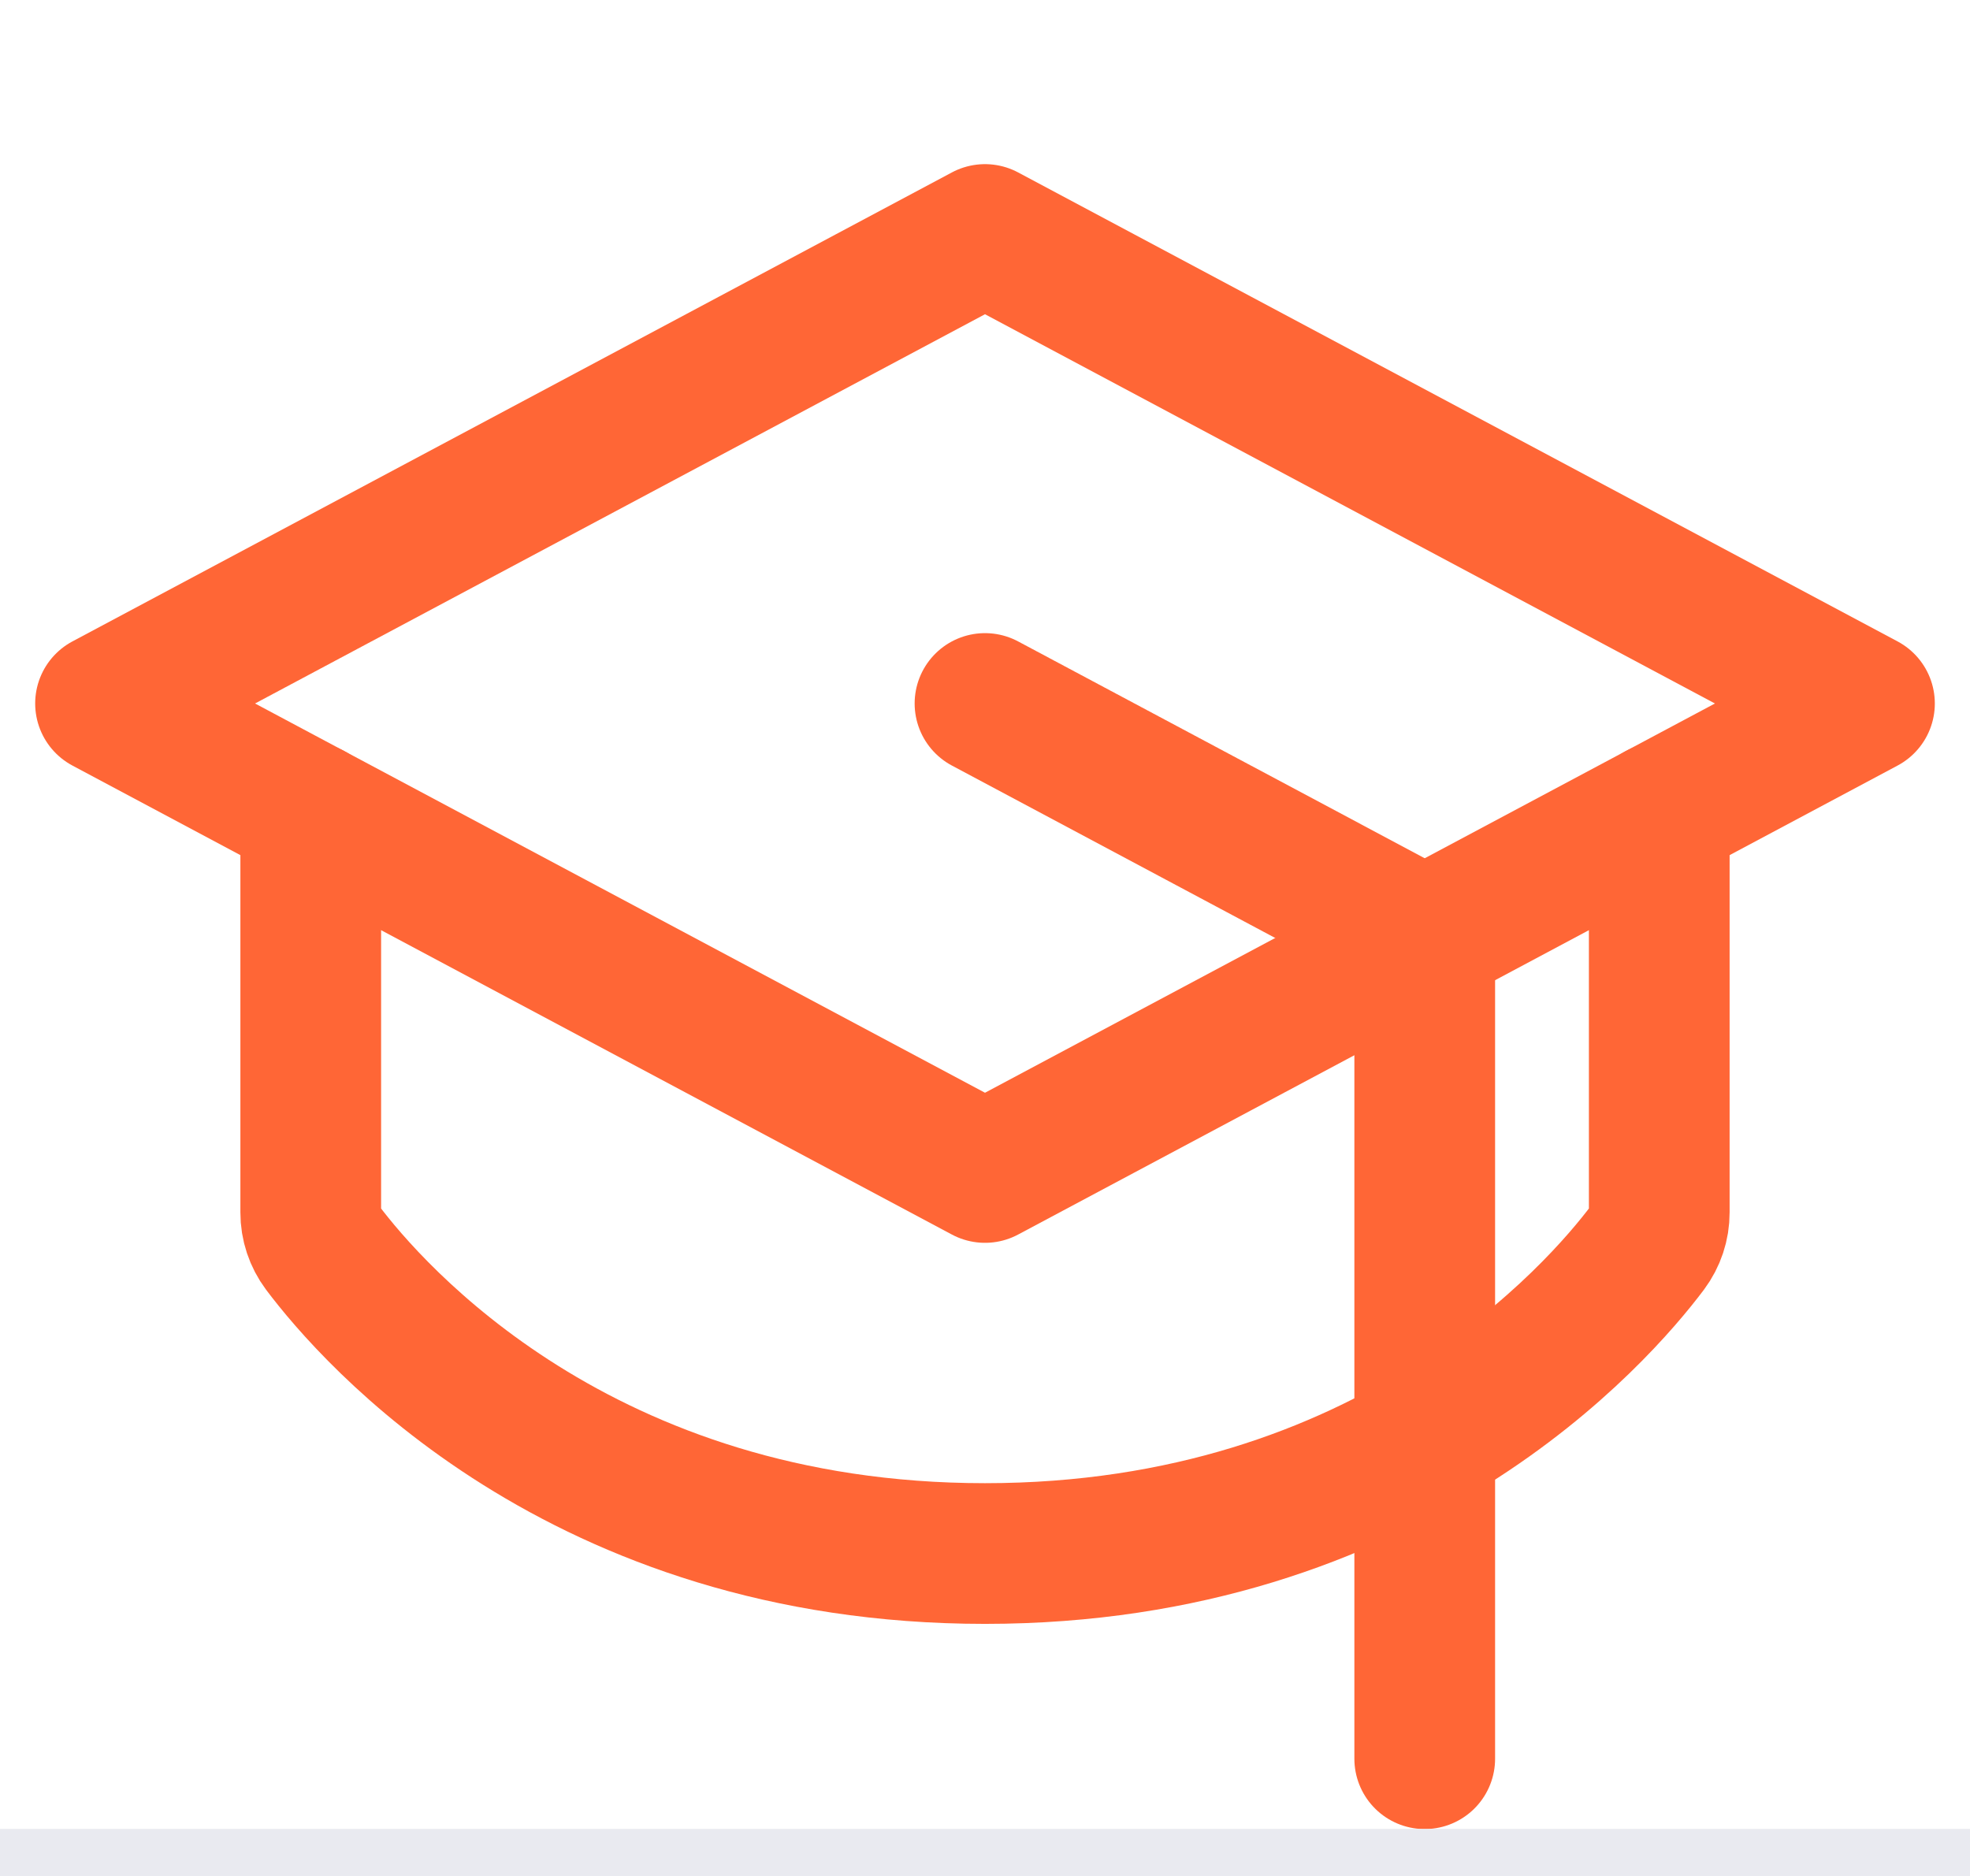
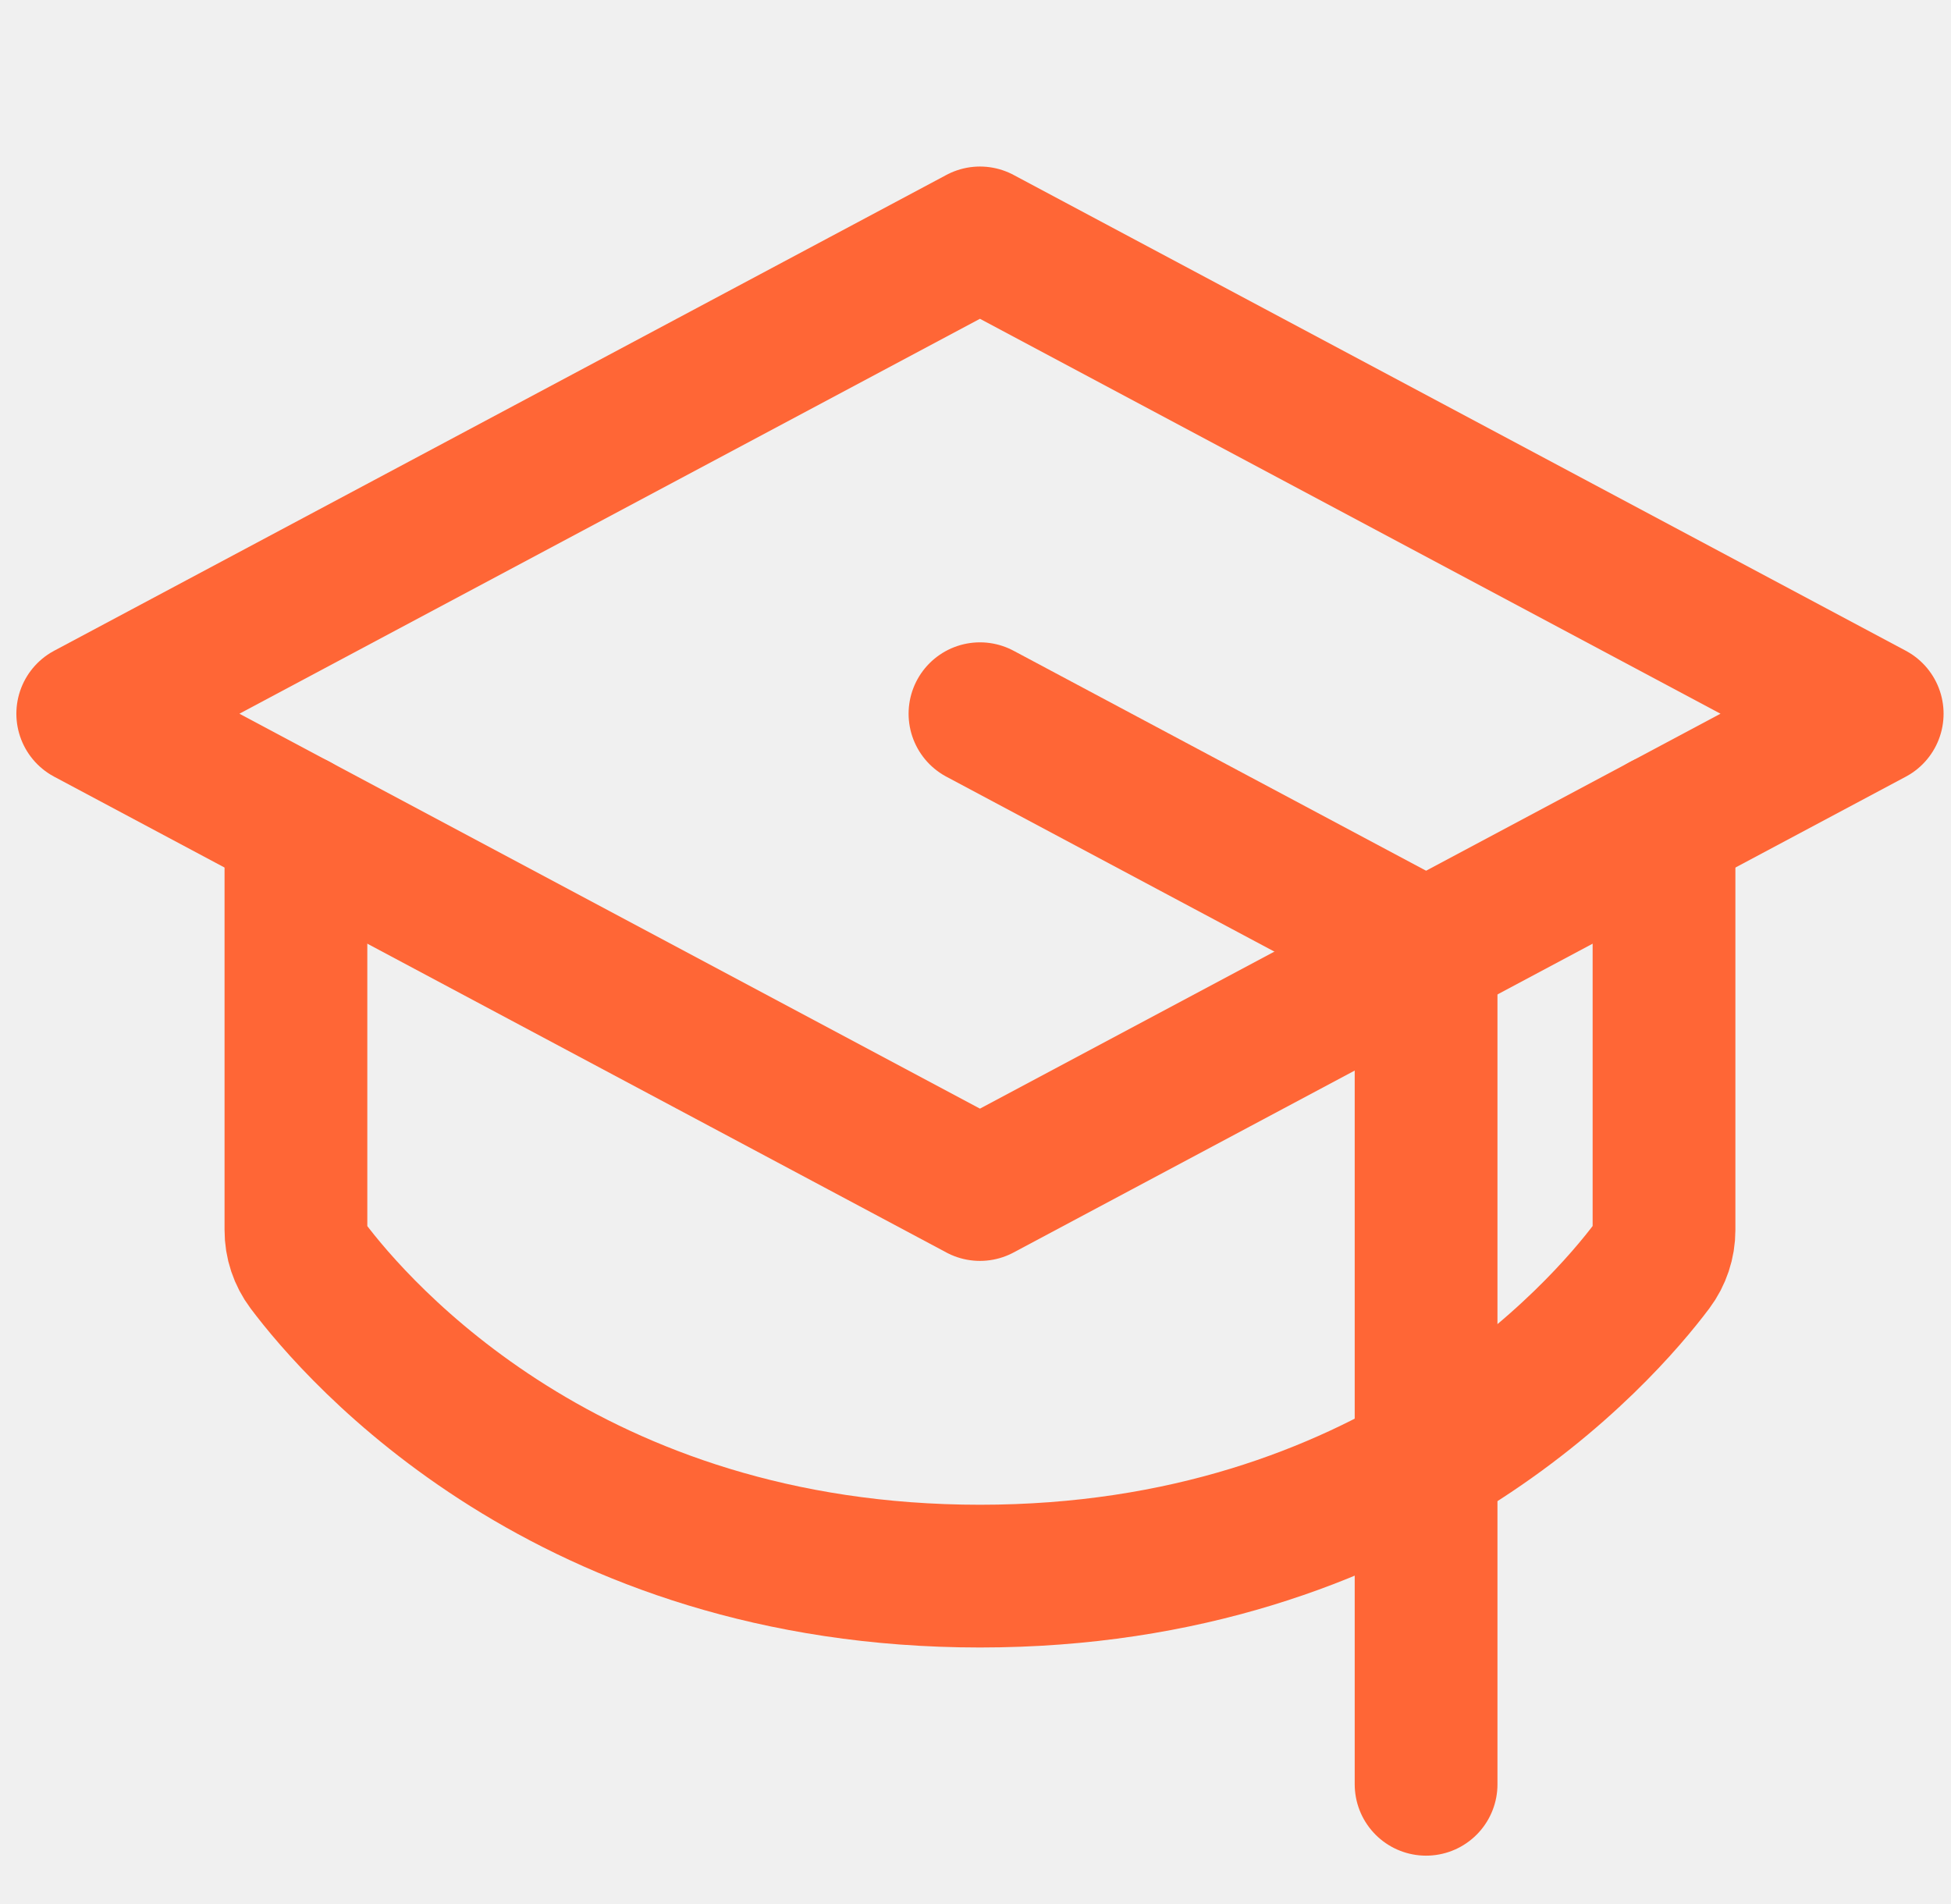
- <svg xmlns="http://www.w3.org/2000/svg" width="42" height="40" viewBox="0 0 42 40" fill="none">
-   <rect width="42" height="40" fill="#CED1D9" />
-   <g clip-path="url(#clip0_2118_61474)">
-     <rect width="1920" height="6000" transform="translate(-31 -85)" fill="white" />
-     <g filter="url(#filter0_i_2118_61474)">
-       <rect width="1920" height="107" transform="translate(-31 -33)" fill="white" />
-       <path d="M2.25 15L21 5L39.75 15L21 25L2.25 15Z" stroke="#FF6636" stroke-width="3" stroke-linecap="round" stroke-linejoin="round" />
-       <path d="M30.375 37.5V20L21 15" stroke="#FF6636" stroke-width="3" stroke-linecap="round" stroke-linejoin="round" />
-       <path d="M35.375 17.333V25.852C35.376 26.122 35.288 26.384 35.127 26.6C34.074 28.001 29.633 33.125 21 33.125C12.367 33.125 7.926 28.001 6.873 26.6C6.712 26.384 6.624 26.122 6.625 25.852V17.333" stroke="#FF6636" stroke-width="3" stroke-linecap="round" stroke-linejoin="round" />
-     </g>
-   </g>
-   <defs>
-     <filter id="filter0_i_2118_61474" x="-31" y="-33" width="1920" height="107" filterUnits="userSpaceOnUse" color-interpolation-filters="sRGB">
-       <feFlood flood-opacity="0" result="BackgroundImageFix" />
-       <feBlend mode="normal" in="SourceGraphic" in2="BackgroundImageFix" result="shape" />
-       <feColorMatrix in="SourceAlpha" type="matrix" values="0 0 0 0 0 0 0 0 0 0 0 0 0 0 0 0 0 0 127 0" result="hardAlpha" />
-       <feOffset dy="-1" />
-       <feComposite in2="hardAlpha" operator="arithmetic" k2="-1" k3="1" />
-       <feColorMatrix type="matrix" values="0 0 0 0 0.912 0 0 0 0 0.919 0 0 0 0 0.94 0 0 0 1 0" />
-       <feBlend mode="normal" in2="shape" result="effect1_innerShadow_2118_61474" />
-     </filter>
-     <clipPath id="clip0_2118_61474">
-       <rect width="1920" height="6000" fill="white" transform="translate(-31 -85)" />
-     </clipPath>
-   </defs>
+ <svg xmlns="http://www.w3.org/2000/svg" viewBox="0 0 41 40" fill="none">
+   <path d="M1.844 15L20.594 5L39.344 15L20.594 25L1.844 15Z" stroke="#FF6636" stroke-width="3" stroke-linecap="round" stroke-linejoin="round" />
+   <path d="M29.969 37.5V20L20.594 15" stroke="#FF6636" stroke-width="3" stroke-linecap="round" stroke-linejoin="round" />
+   <path d="M34.969 17.333V25.852C34.969 26.122 34.882 26.384 34.72 26.6C33.668 28.001 29.227 33.125 20.594 33.125C11.96 33.125 7.52 28.001 6.467 26.6C6.305 26.384 6.218 26.122 6.219 25.852V17.333" stroke="#FF6636" stroke-width="3" stroke-linecap="round" stroke-linejoin="round" />
</svg>
